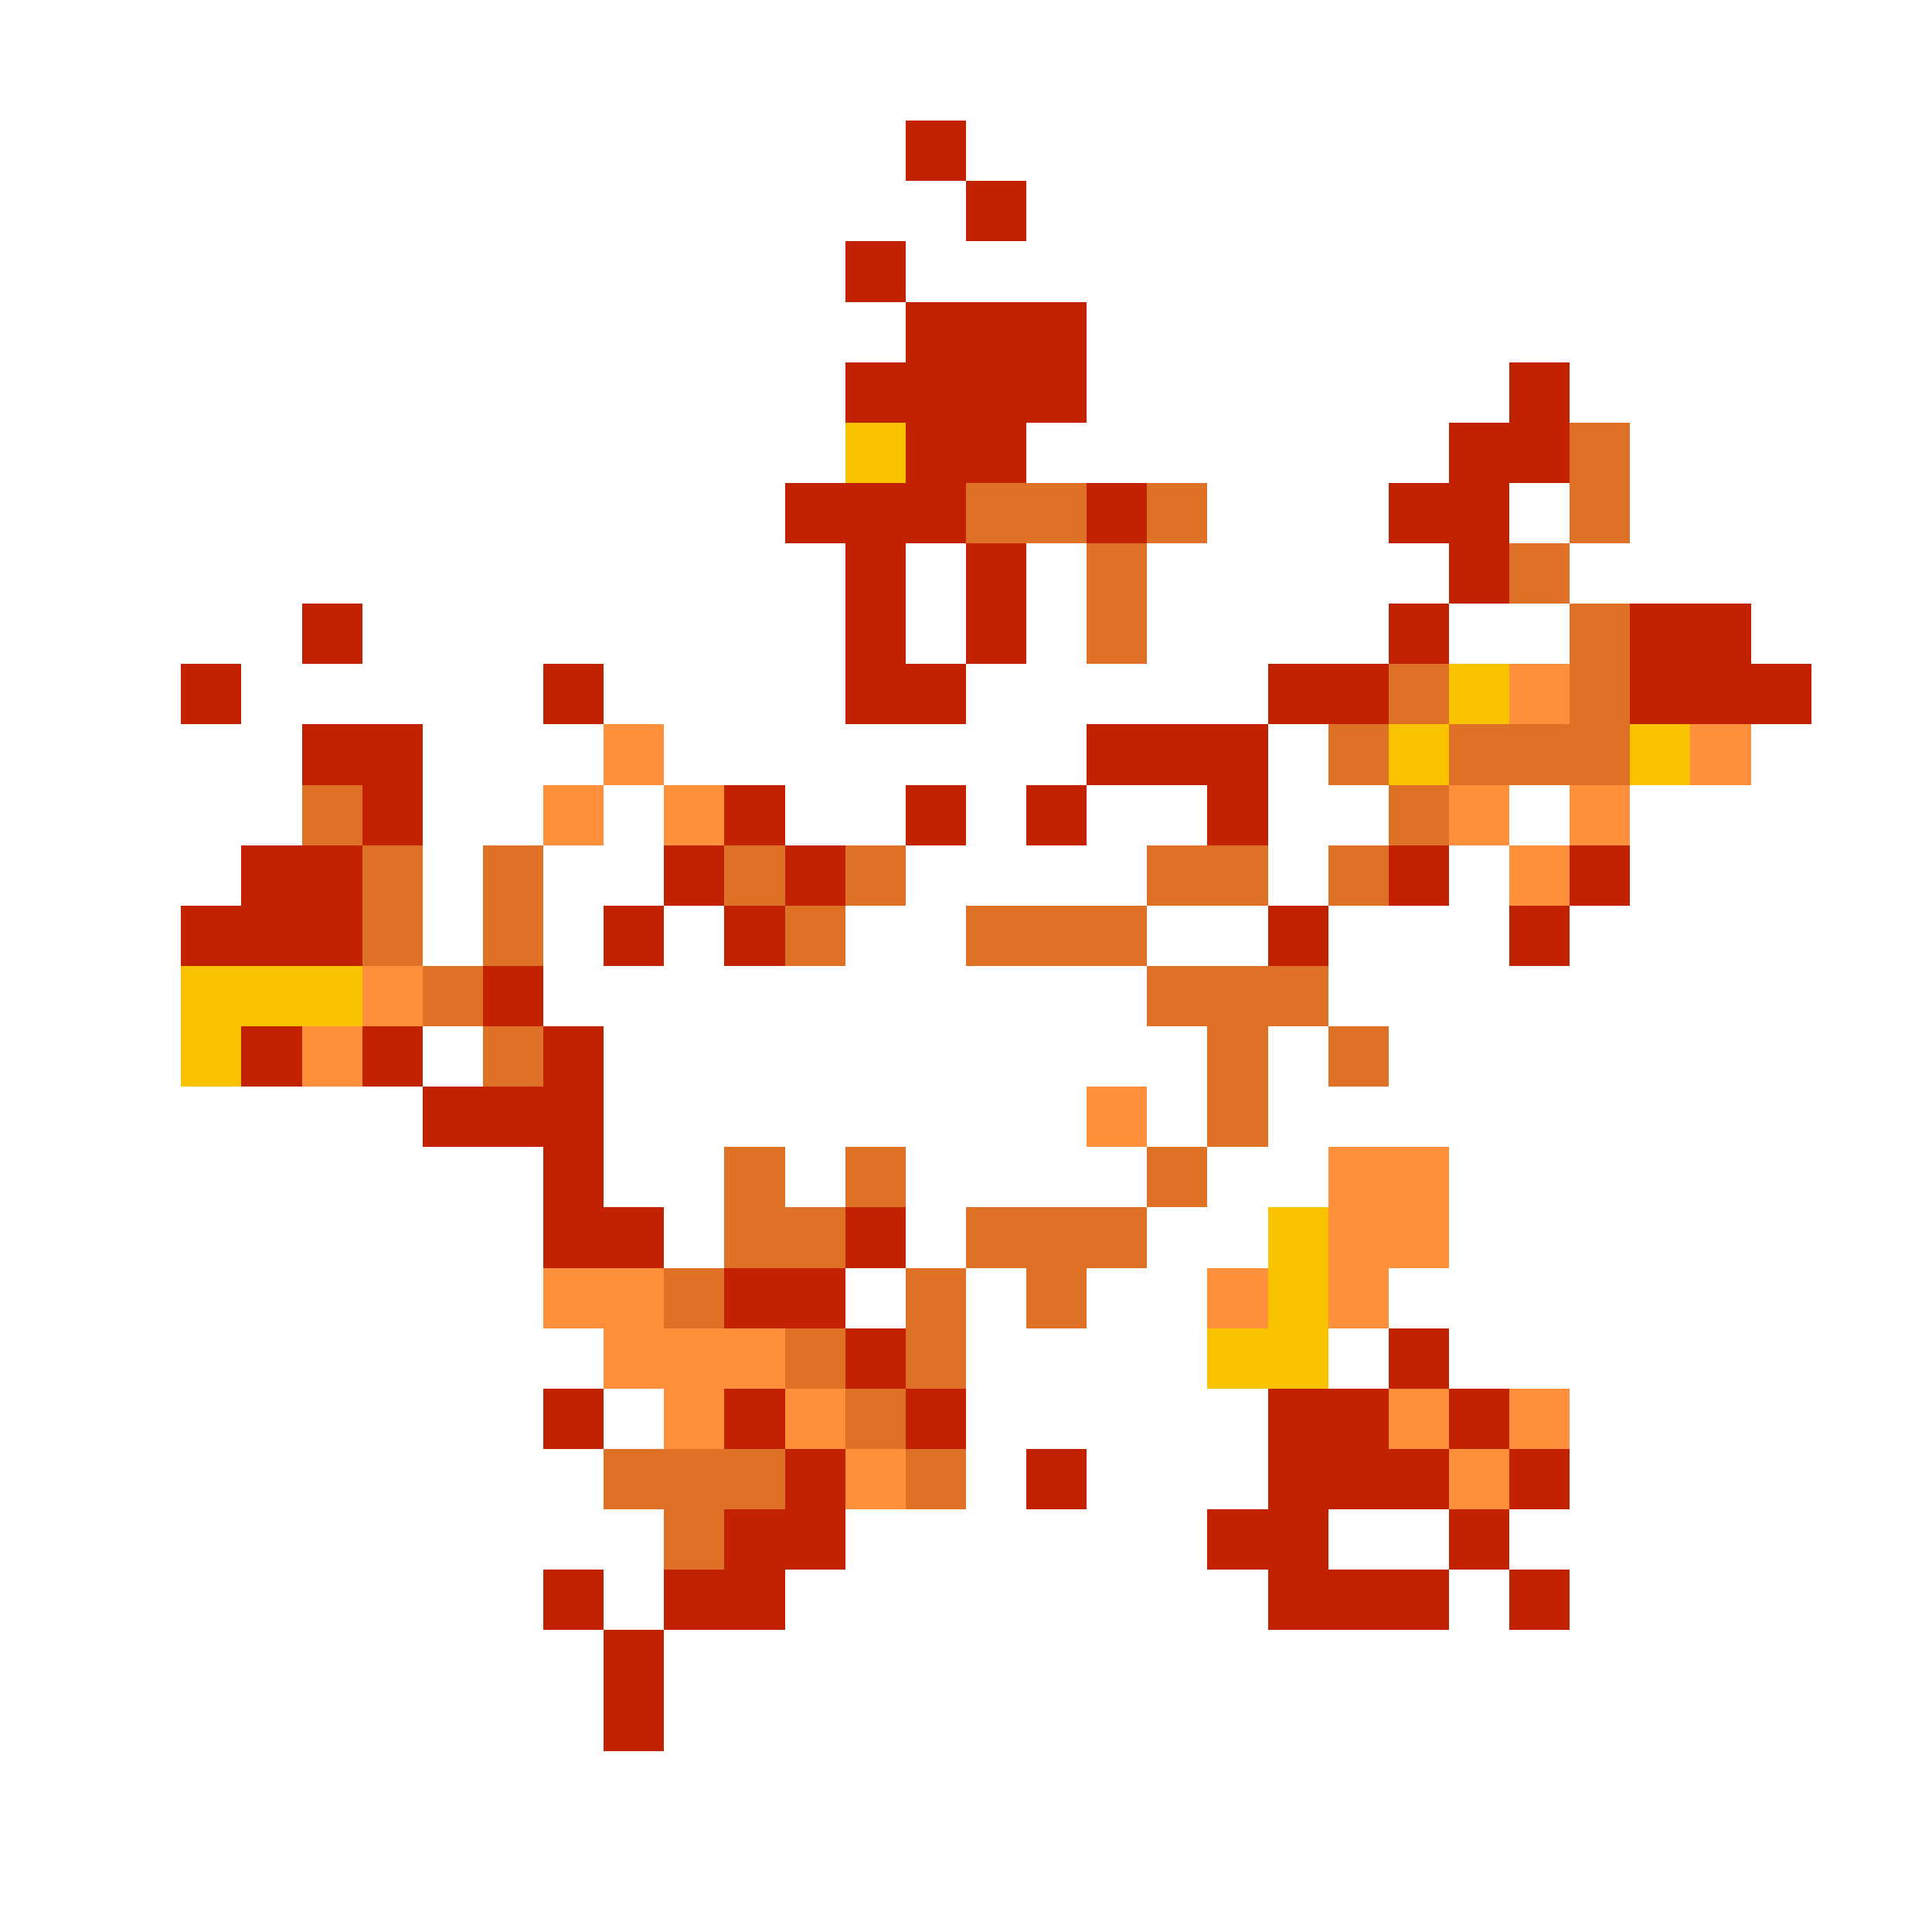
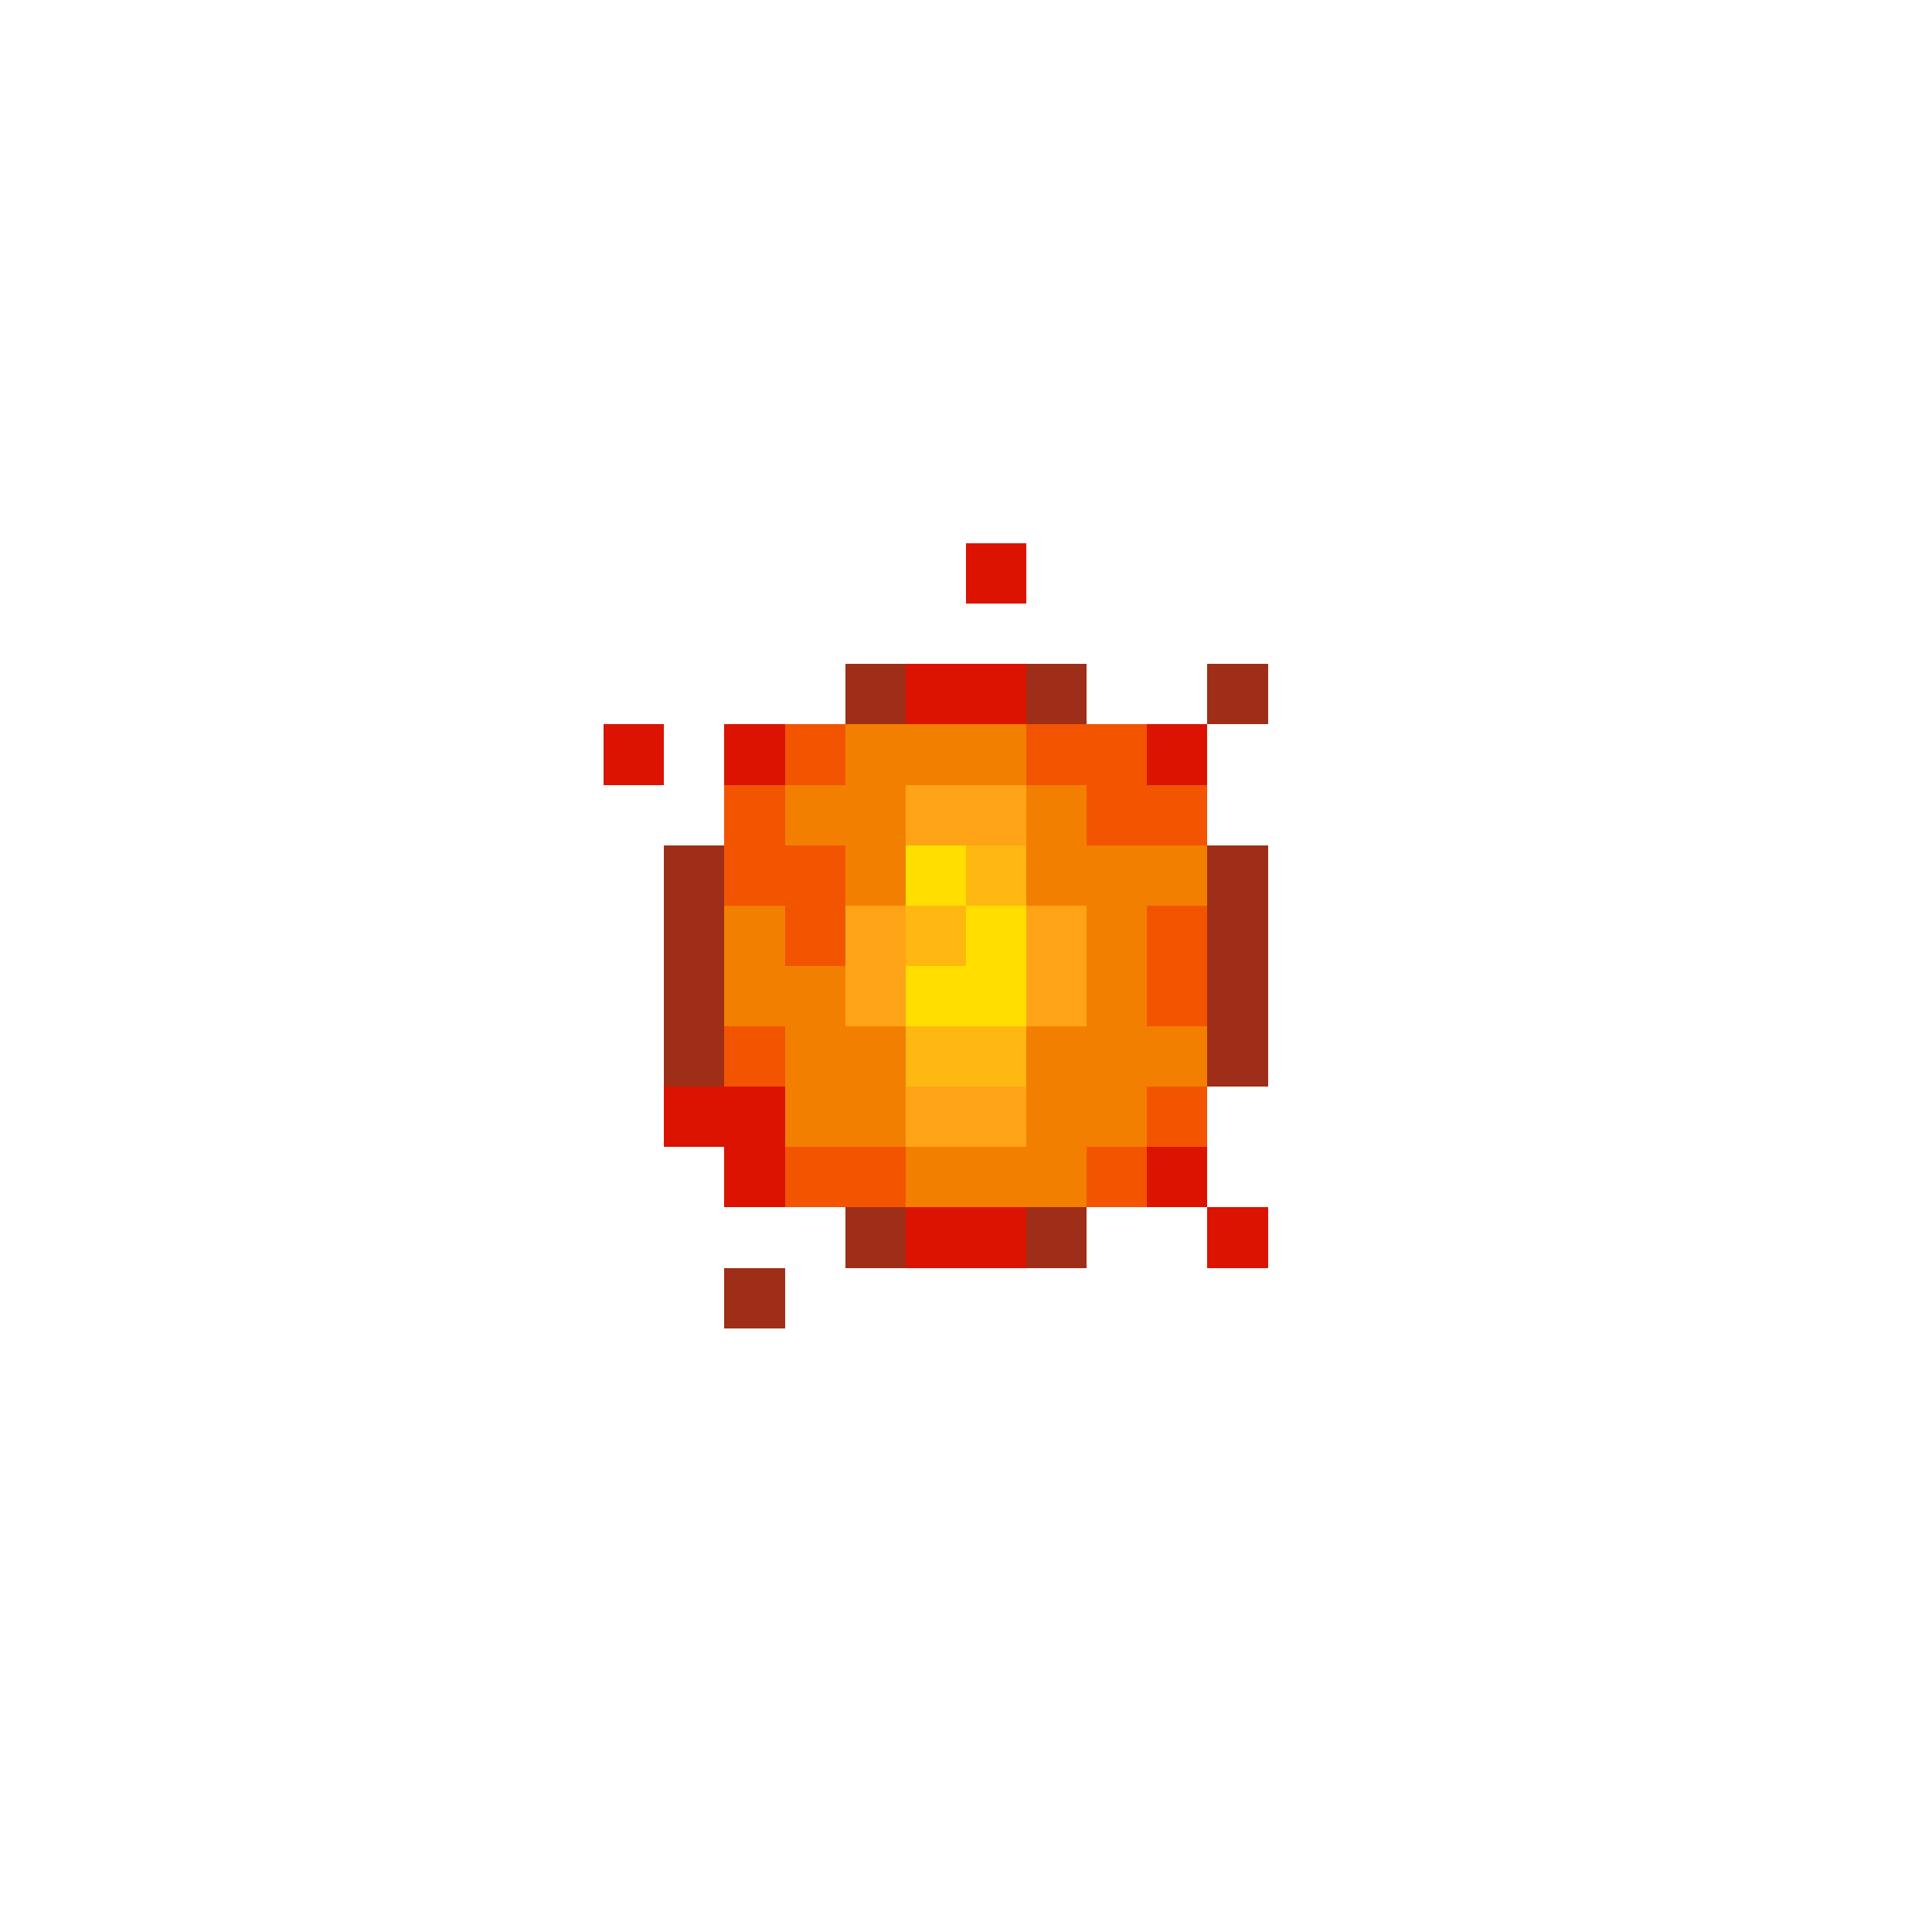
<svg xmlns="http://www.w3.org/2000/svg" version="1.1" width="320" height="320" shape-rendering="crispEdges">
-   <rect x="150" y="20" width="10" height="10" fill="#C22200" />
-   <rect x="160" y="30" width="10" height="10" fill="#C22200" />
-   <rect x="140" y="40" width="10" height="10" fill="#C22200" />
-   <rect x="150" y="50" width="10" height="10" fill="#C22200" />
-   <rect x="160" y="50" width="10" height="10" fill="#C22200" />
-   <rect x="170" y="50" width="10" height="10" fill="#C22200" />
-   <rect x="140" y="60" width="10" height="10" fill="#C22200" />
-   <rect x="150" y="60" width="10" height="10" fill="#C22200" />
-   <rect x="160" y="60" width="10" height="10" fill="#C22200" />
-   <rect x="170" y="60" width="10" height="10" fill="#C22200" />
-   <rect x="250" y="60" width="10" height="10" fill="#C22200" />
-   <rect x="140" y="70" width="10" height="10" fill="#F9C300" />
-   <rect x="150" y="70" width="10" height="10" fill="#C22200" />
-   <rect x="160" y="70" width="10" height="10" fill="#C22200" />
-   <rect x="240" y="70" width="10" height="10" fill="#C22200" />
-   <rect x="250" y="70" width="10" height="10" fill="#C22200" />
-   <rect x="260" y="70" width="10" height="10" fill="#DF7126" />
-   <rect x="130" y="80" width="10" height="10" fill="#C22200" />
-   <rect x="140" y="80" width="10" height="10" fill="#C22200" />
-   <rect x="150" y="80" width="10" height="10" fill="#C22200" />
-   <rect x="160" y="80" width="10" height="10" fill="#DF7126" />
-   <rect x="170" y="80" width="10" height="10" fill="#DF7126" />
-   <rect x="180" y="80" width="10" height="10" fill="#C22200" />
-   <rect x="190" y="80" width="10" height="10" fill="#DF7126" />
-   <rect x="230" y="80" width="10" height="10" fill="#C22200" />
-   <rect x="240" y="80" width="10" height="10" fill="#C22200" />
-   <rect x="260" y="80" width="10" height="10" fill="#DF7126" />
-   <rect x="140" y="90" width="10" height="10" fill="#C22200" />
-   <rect x="160" y="90" width="10" height="10" fill="#C22200" />
-   <rect x="180" y="90" width="10" height="10" fill="#DF7126" />
-   <rect x="240" y="90" width="10" height="10" fill="#C22200" />
-   <rect x="250" y="90" width="10" height="10" fill="#DF7126" />
-   <rect x="50" y="100" width="10" height="10" fill="#C22200" />
-   <rect x="140" y="100" width="10" height="10" fill="#C22200" />
-   <rect x="160" y="100" width="10" height="10" fill="#C22200" />
-   <rect x="180" y="100" width="10" height="10" fill="#DF7126" />
-   <rect x="230" y="100" width="10" height="10" fill="#C22200" />
-   <rect x="260" y="100" width="10" height="10" fill="#DF7126" />
-   <rect x="270" y="100" width="10" height="10" fill="#C22200" />
-   <rect x="280" y="100" width="10" height="10" fill="#C22200" />
-   <rect x="30" y="110" width="10" height="10" fill="#C22200" />
-   <rect x="90" y="110" width="10" height="10" fill="#C22200" />
-   <rect x="140" y="110" width="10" height="10" fill="#C22200" />
-   <rect x="150" y="110" width="10" height="10" fill="#C22200" />
-   <rect x="210" y="110" width="10" height="10" fill="#C22200" />
-   <rect x="220" y="110" width="10" height="10" fill="#C22200" />
-   <rect x="230" y="110" width="10" height="10" fill="#DF7126" />
-   <rect x="240" y="110" width="10" height="10" fill="#F9C300" />
-   <rect x="250" y="110" width="10" height="10" fill="#FF903B" />
-   <rect x="260" y="110" width="10" height="10" fill="#DF7126" />
-   <rect x="270" y="110" width="10" height="10" fill="#C22200" />
-   <rect x="280" y="110" width="10" height="10" fill="#C22200" />
-   <rect x="290" y="110" width="10" height="10" fill="#C22200" />
-   <rect x="50" y="120" width="10" height="10" fill="#C22200" />
-   <rect x="60" y="120" width="10" height="10" fill="#C22200" />
-   <rect x="100" y="120" width="10" height="10" fill="#FF903B" />
-   <rect x="180" y="120" width="10" height="10" fill="#C22200" />
-   <rect x="190" y="120" width="10" height="10" fill="#C22200" />
-   <rect x="200" y="120" width="10" height="10" fill="#C22200" />
-   <rect x="220" y="120" width="10" height="10" fill="#DF7126" />
-   <rect x="230" y="120" width="10" height="10" fill="#F9C300" />
-   <rect x="240" y="120" width="10" height="10" fill="#DF7126" />
-   <rect x="250" y="120" width="10" height="10" fill="#DF7126" />
-   <rect x="260" y="120" width="10" height="10" fill="#DF7126" />
-   <rect x="270" y="120" width="10" height="10" fill="#F9C300" />
-   <rect x="280" y="120" width="10" height="10" fill="#FF903B" />
-   <rect x="50" y="130" width="10" height="10" fill="#DF7126" />
-   <rect x="60" y="130" width="10" height="10" fill="#C22200" />
-   <rect x="90" y="130" width="10" height="10" fill="#FF903B" />
-   <rect x="110" y="130" width="10" height="10" fill="#FF903B" />
-   <rect x="120" y="130" width="10" height="10" fill="#C22200" />
-   <rect x="150" y="130" width="10" height="10" fill="#C22200" />
-   <rect x="170" y="130" width="10" height="10" fill="#C22200" />
-   <rect x="200" y="130" width="10" height="10" fill="#C22200" />
-   <rect x="230" y="130" width="10" height="10" fill="#DF7126" />
-   <rect x="240" y="130" width="10" height="10" fill="#FF903B" />
-   <rect x="260" y="130" width="10" height="10" fill="#FF903B" />
-   <rect x="40" y="140" width="10" height="10" fill="#C22200" />
-   <rect x="50" y="140" width="10" height="10" fill="#C22200" />
-   <rect x="60" y="140" width="10" height="10" fill="#DF7126" />
-   <rect x="80" y="140" width="10" height="10" fill="#DF7126" />
-   <rect x="110" y="140" width="10" height="10" fill="#C22200" />
-   <rect x="120" y="140" width="10" height="10" fill="#DF7126" />
-   <rect x="130" y="140" width="10" height="10" fill="#C22200" />
-   <rect x="140" y="140" width="10" height="10" fill="#DF7126" />
-   <rect x="190" y="140" width="10" height="10" fill="#DF7126" />
-   <rect x="200" y="140" width="10" height="10" fill="#DF7126" />
-   <rect x="220" y="140" width="10" height="10" fill="#DF7126" />
-   <rect x="230" y="140" width="10" height="10" fill="#C22200" />
-   <rect x="250" y="140" width="10" height="10" fill="#FF903B" />
-   <rect x="260" y="140" width="10" height="10" fill="#C22200" />
-   <rect x="30" y="150" width="10" height="10" fill="#C22200" />
-   <rect x="40" y="150" width="10" height="10" fill="#C22200" />
-   <rect x="50" y="150" width="10" height="10" fill="#C22200" />
-   <rect x="60" y="150" width="10" height="10" fill="#DF7126" />
-   <rect x="80" y="150" width="10" height="10" fill="#DF7126" />
-   <rect x="100" y="150" width="10" height="10" fill="#C22200" />
-   <rect x="120" y="150" width="10" height="10" fill="#C22200" />
-   <rect x="130" y="150" width="10" height="10" fill="#DF7126" />
-   <rect x="160" y="150" width="10" height="10" fill="#DF7126" />
-   <rect x="170" y="150" width="10" height="10" fill="#DF7126" />
-   <rect x="180" y="150" width="10" height="10" fill="#DF7126" />
-   <rect x="210" y="150" width="10" height="10" fill="#C22200" />
-   <rect x="250" y="150" width="10" height="10" fill="#C22200" />
-   <rect x="30" y="160" width="10" height="10" fill="#F9C300" />
-   <rect x="40" y="160" width="10" height="10" fill="#F9C300" />
-   <rect x="50" y="160" width="10" height="10" fill="#F9C300" />
-   <rect x="60" y="160" width="10" height="10" fill="#FF903B" />
-   <rect x="70" y="160" width="10" height="10" fill="#DF7126" />
-   <rect x="80" y="160" width="10" height="10" fill="#C22200" />
-   <rect x="190" y="160" width="10" height="10" fill="#DF7126" />
-   <rect x="200" y="160" width="10" height="10" fill="#DF7126" />
-   <rect x="210" y="160" width="10" height="10" fill="#DF7126" />
-   <rect x="30" y="170" width="10" height="10" fill="#F9C300" />
-   <rect x="40" y="170" width="10" height="10" fill="#C22200" />
-   <rect x="50" y="170" width="10" height="10" fill="#FF903B" />
-   <rect x="60" y="170" width="10" height="10" fill="#C22200" />
-   <rect x="80" y="170" width="10" height="10" fill="#DF7126" />
-   <rect x="90" y="170" width="10" height="10" fill="#C22200" />
-   <rect x="200" y="170" width="10" height="10" fill="#DF7126" />
-   <rect x="220" y="170" width="10" height="10" fill="#DF7126" />
-   <rect x="70" y="180" width="10" height="10" fill="#C22200" />
-   <rect x="80" y="180" width="10" height="10" fill="#C22200" />
-   <rect x="90" y="180" width="10" height="10" fill="#C22200" />
-   <rect x="180" y="180" width="10" height="10" fill="#FF903B" />
-   <rect x="200" y="180" width="10" height="10" fill="#DF7126" />
-   <rect x="90" y="190" width="10" height="10" fill="#C22200" />
-   <rect x="120" y="190" width="10" height="10" fill="#DF7126" />
-   <rect x="140" y="190" width="10" height="10" fill="#DF7126" />
-   <rect x="190" y="190" width="10" height="10" fill="#DF7126" />
-   <rect x="220" y="190" width="10" height="10" fill="#FF903B" />
-   <rect x="230" y="190" width="10" height="10" fill="#FF903B" />
-   <rect x="90" y="200" width="10" height="10" fill="#C22200" />
-   <rect x="100" y="200" width="10" height="10" fill="#C22200" />
-   <rect x="120" y="200" width="10" height="10" fill="#DF7126" />
-   <rect x="130" y="200" width="10" height="10" fill="#DF7126" />
-   <rect x="140" y="200" width="10" height="10" fill="#C22200" />
-   <rect x="160" y="200" width="10" height="10" fill="#DF7126" />
-   <rect x="170" y="200" width="10" height="10" fill="#DF7126" />
-   <rect x="180" y="200" width="10" height="10" fill="#DF7126" />
-   <rect x="210" y="200" width="10" height="10" fill="#F9C300" />
-   <rect x="220" y="200" width="10" height="10" fill="#FF903B" />
-   <rect x="230" y="200" width="10" height="10" fill="#FF903B" />
-   <rect x="90" y="210" width="10" height="10" fill="#FF903B" />
-   <rect x="100" y="210" width="10" height="10" fill="#FF903B" />
-   <rect x="110" y="210" width="10" height="10" fill="#DF7126" />
-   <rect x="120" y="210" width="10" height="10" fill="#C22200" />
-   <rect x="130" y="210" width="10" height="10" fill="#C22200" />
-   <rect x="150" y="210" width="10" height="10" fill="#DF7126" />
-   <rect x="170" y="210" width="10" height="10" fill="#DF7126" />
-   <rect x="200" y="210" width="10" height="10" fill="#FF903B" />
-   <rect x="210" y="210" width="10" height="10" fill="#F9C300" />
-   <rect x="220" y="210" width="10" height="10" fill="#FF903B" />
-   <rect x="100" y="220" width="10" height="10" fill="#FF903B" />
-   <rect x="110" y="220" width="10" height="10" fill="#FF903B" />
-   <rect x="120" y="220" width="10" height="10" fill="#FF903B" />
-   <rect x="130" y="220" width="10" height="10" fill="#DF7126" />
-   <rect x="140" y="220" width="10" height="10" fill="#C22200" />
-   <rect x="150" y="220" width="10" height="10" fill="#DF7126" />
-   <rect x="200" y="220" width="10" height="10" fill="#F9C300" />
-   <rect x="210" y="220" width="10" height="10" fill="#F9C300" />
-   <rect x="230" y="220" width="10" height="10" fill="#C22200" />
-   <rect x="90" y="230" width="10" height="10" fill="#C22200" />
-   <rect x="110" y="230" width="10" height="10" fill="#FF903B" />
-   <rect x="120" y="230" width="10" height="10" fill="#C22200" />
-   <rect x="130" y="230" width="10" height="10" fill="#FF903B" />
-   <rect x="140" y="230" width="10" height="10" fill="#DF7126" />
-   <rect x="150" y="230" width="10" height="10" fill="#C22200" />
-   <rect x="210" y="230" width="10" height="10" fill="#C22200" />
-   <rect x="220" y="230" width="10" height="10" fill="#C22200" />
-   <rect x="230" y="230" width="10" height="10" fill="#FF903B" />
-   <rect x="240" y="230" width="10" height="10" fill="#C22200" />
-   <rect x="250" y="230" width="10" height="10" fill="#FF903B" />
-   <rect x="100" y="240" width="10" height="10" fill="#DF7126" />
-   <rect x="110" y="240" width="10" height="10" fill="#DF7126" />
-   <rect x="120" y="240" width="10" height="10" fill="#DF7126" />
-   <rect x="130" y="240" width="10" height="10" fill="#C22200" />
-   <rect x="140" y="240" width="10" height="10" fill="#FF903B" />
-   <rect x="150" y="240" width="10" height="10" fill="#DF7126" />
-   <rect x="170" y="240" width="10" height="10" fill="#C22200" />
-   <rect x="210" y="240" width="10" height="10" fill="#C22200" />
-   <rect x="220" y="240" width="10" height="10" fill="#C22200" />
-   <rect x="230" y="240" width="10" height="10" fill="#C22200" />
-   <rect x="240" y="240" width="10" height="10" fill="#FF903B" />
-   <rect x="250" y="240" width="10" height="10" fill="#C22200" />
-   <rect x="110" y="250" width="10" height="10" fill="#DF7126" />
-   <rect x="120" y="250" width="10" height="10" fill="#C22200" />
-   <rect x="130" y="250" width="10" height="10" fill="#C22200" />
-   <rect x="200" y="250" width="10" height="10" fill="#C22200" />
-   <rect x="210" y="250" width="10" height="10" fill="#C22200" />
-   <rect x="240" y="250" width="10" height="10" fill="#C22200" />
-   <rect x="90" y="260" width="10" height="10" fill="#C22200" />
-   <rect x="110" y="260" width="10" height="10" fill="#C22200" />
-   <rect x="120" y="260" width="10" height="10" fill="#C22200" />
-   <rect x="210" y="260" width="10" height="10" fill="#C22200" />
-   <rect x="220" y="260" width="10" height="10" fill="#C22200" />
-   <rect x="230" y="260" width="10" height="10" fill="#C22200" />
-   <rect x="250" y="260" width="10" height="10" fill="#C22200" />
-   <rect x="100" y="270" width="10" height="10" fill="#C22200" />
-   <rect x="100" y="280" width="10" height="10" fill="#C22200" />
+   <rect x="160" y="90" width="10" height="10" fill="#DB1300" />
+   <rect x="140" y="110" width="10" height="10" fill="#9E2E17" />
+   <rect x="150" y="110" width="10" height="10" fill="#DB1300" />
+   <rect x="160" y="110" width="10" height="10" fill="#DB1300" />
+   <rect x="170" y="110" width="10" height="10" fill="#9E2E17" />
+   <rect x="200" y="110" width="10" height="10" fill="#9E2E17" />
+   <rect x="100" y="120" width="10" height="10" fill="#DB1300" />
+   <rect x="120" y="120" width="10" height="10" fill="#DB1300" />
+   <rect x="130" y="120" width="10" height="10" fill="#F35400" />
+   <rect x="140" y="120" width="10" height="10" fill="#F37F00" />
+   <rect x="150" y="120" width="10" height="10" fill="#F37F00" />
+   <rect x="160" y="120" width="10" height="10" fill="#F37F00" />
+   <rect x="170" y="120" width="10" height="10" fill="#F35400" />
+   <rect x="180" y="120" width="10" height="10" fill="#F35400" />
+   <rect x="190" y="120" width="10" height="10" fill="#DB1300" />
+   <rect x="120" y="130" width="10" height="10" fill="#F35400" />
+   <rect x="130" y="130" width="10" height="10" fill="#F37F00" />
+   <rect x="140" y="130" width="10" height="10" fill="#F37F00" />
+   <rect x="150" y="130" width="10" height="10" fill="#FFA416" />
+   <rect x="160" y="130" width="10" height="10" fill="#FFA416" />
+   <rect x="170" y="130" width="10" height="10" fill="#F37F00" />
+   <rect x="180" y="130" width="10" height="10" fill="#F35400" />
+   <rect x="190" y="130" width="10" height="10" fill="#F35400" />
+   <rect x="110" y="140" width="10" height="10" fill="#9E2E17" />
+   <rect x="120" y="140" width="10" height="10" fill="#F35400" />
+   <rect x="130" y="140" width="10" height="10" fill="#F35400" />
+   <rect x="140" y="140" width="10" height="10" fill="#F37F00" />
+   <rect x="150" y="140" width="10" height="10" fill="#FFDE00" />
+   <rect x="160" y="140" width="10" height="10" fill="#FFB712" />
+   <rect x="170" y="140" width="10" height="10" fill="#F37F00" />
+   <rect x="180" y="140" width="10" height="10" fill="#F37F00" />
+   <rect x="190" y="140" width="10" height="10" fill="#F37F00" />
+   <rect x="200" y="140" width="10" height="10" fill="#9E2E17" />
+   <rect x="110" y="150" width="10" height="10" fill="#9E2E17" />
+   <rect x="120" y="150" width="10" height="10" fill="#F37F00" />
+   <rect x="130" y="150" width="10" height="10" fill="#F35400" />
+   <rect x="140" y="150" width="10" height="10" fill="#FFA416" />
+   <rect x="150" y="150" width="10" height="10" fill="#FFB712" />
+   <rect x="160" y="150" width="10" height="10" fill="#FFDE00" />
+   <rect x="170" y="150" width="10" height="10" fill="#FFA416" />
+   <rect x="180" y="150" width="10" height="10" fill="#F37F00" />
+   <rect x="190" y="150" width="10" height="10" fill="#F35400" />
+   <rect x="200" y="150" width="10" height="10" fill="#9E2E17" />
+   <rect x="110" y="160" width="10" height="10" fill="#9E2E17" />
+   <rect x="120" y="160" width="10" height="10" fill="#F37F00" />
+   <rect x="130" y="160" width="10" height="10" fill="#F37F00" />
+   <rect x="140" y="160" width="10" height="10" fill="#FFA416" />
+   <rect x="150" y="160" width="10" height="10" fill="#FFDE00" />
+   <rect x="160" y="160" width="10" height="10" fill="#FFDE00" />
+   <rect x="170" y="160" width="10" height="10" fill="#FFA416" />
+   <rect x="180" y="160" width="10" height="10" fill="#F37F00" />
+   <rect x="190" y="160" width="10" height="10" fill="#F35400" />
+   <rect x="200" y="160" width="10" height="10" fill="#9E2E17" />
+   <rect x="110" y="170" width="10" height="10" fill="#9E2E17" />
+   <rect x="120" y="170" width="10" height="10" fill="#F35400" />
+   <rect x="130" y="170" width="10" height="10" fill="#F37F00" />
+   <rect x="140" y="170" width="10" height="10" fill="#F37F00" />
+   <rect x="150" y="170" width="10" height="10" fill="#FFB712" />
+   <rect x="160" y="170" width="10" height="10" fill="#FFB712" />
+   <rect x="170" y="170" width="10" height="10" fill="#F37F00" />
+   <rect x="180" y="170" width="10" height="10" fill="#F37F00" />
+   <rect x="190" y="170" width="10" height="10" fill="#F37F00" />
+   <rect x="200" y="170" width="10" height="10" fill="#9E2E17" />
+   <rect x="110" y="180" width="10" height="10" fill="#DB1300" />
+   <rect x="120" y="180" width="10" height="10" fill="#DB1300" />
+   <rect x="130" y="180" width="10" height="10" fill="#F37F00" />
+   <rect x="140" y="180" width="10" height="10" fill="#F37F00" />
+   <rect x="150" y="180" width="10" height="10" fill="#FFA416" />
+   <rect x="160" y="180" width="10" height="10" fill="#FFA416" />
+   <rect x="170" y="180" width="10" height="10" fill="#F37F00" />
+   <rect x="180" y="180" width="10" height="10" fill="#F37F00" />
+   <rect x="190" y="180" width="10" height="10" fill="#F35400" />
+   <rect x="120" y="190" width="10" height="10" fill="#DB1300" />
+   <rect x="130" y="190" width="10" height="10" fill="#F35400" />
+   <rect x="140" y="190" width="10" height="10" fill="#F35400" />
+   <rect x="150" y="190" width="10" height="10" fill="#F37F00" />
+   <rect x="160" y="190" width="10" height="10" fill="#F37F00" />
+   <rect x="170" y="190" width="10" height="10" fill="#F37F00" />
+   <rect x="180" y="190" width="10" height="10" fill="#F35400" />
+   <rect x="190" y="190" width="10" height="10" fill="#DB1300" />
+   <rect x="140" y="200" width="10" height="10" fill="#9E2E17" />
+   <rect x="150" y="200" width="10" height="10" fill="#DB1300" />
+   <rect x="160" y="200" width="10" height="10" fill="#DB1300" />
+   <rect x="170" y="200" width="10" height="10" fill="#9E2E17" />
+   <rect x="200" y="200" width="10" height="10" fill="#DB1300" />
+   <rect x="120" y="210" width="10" height="10" fill="#9E2E17" />
</svg>
